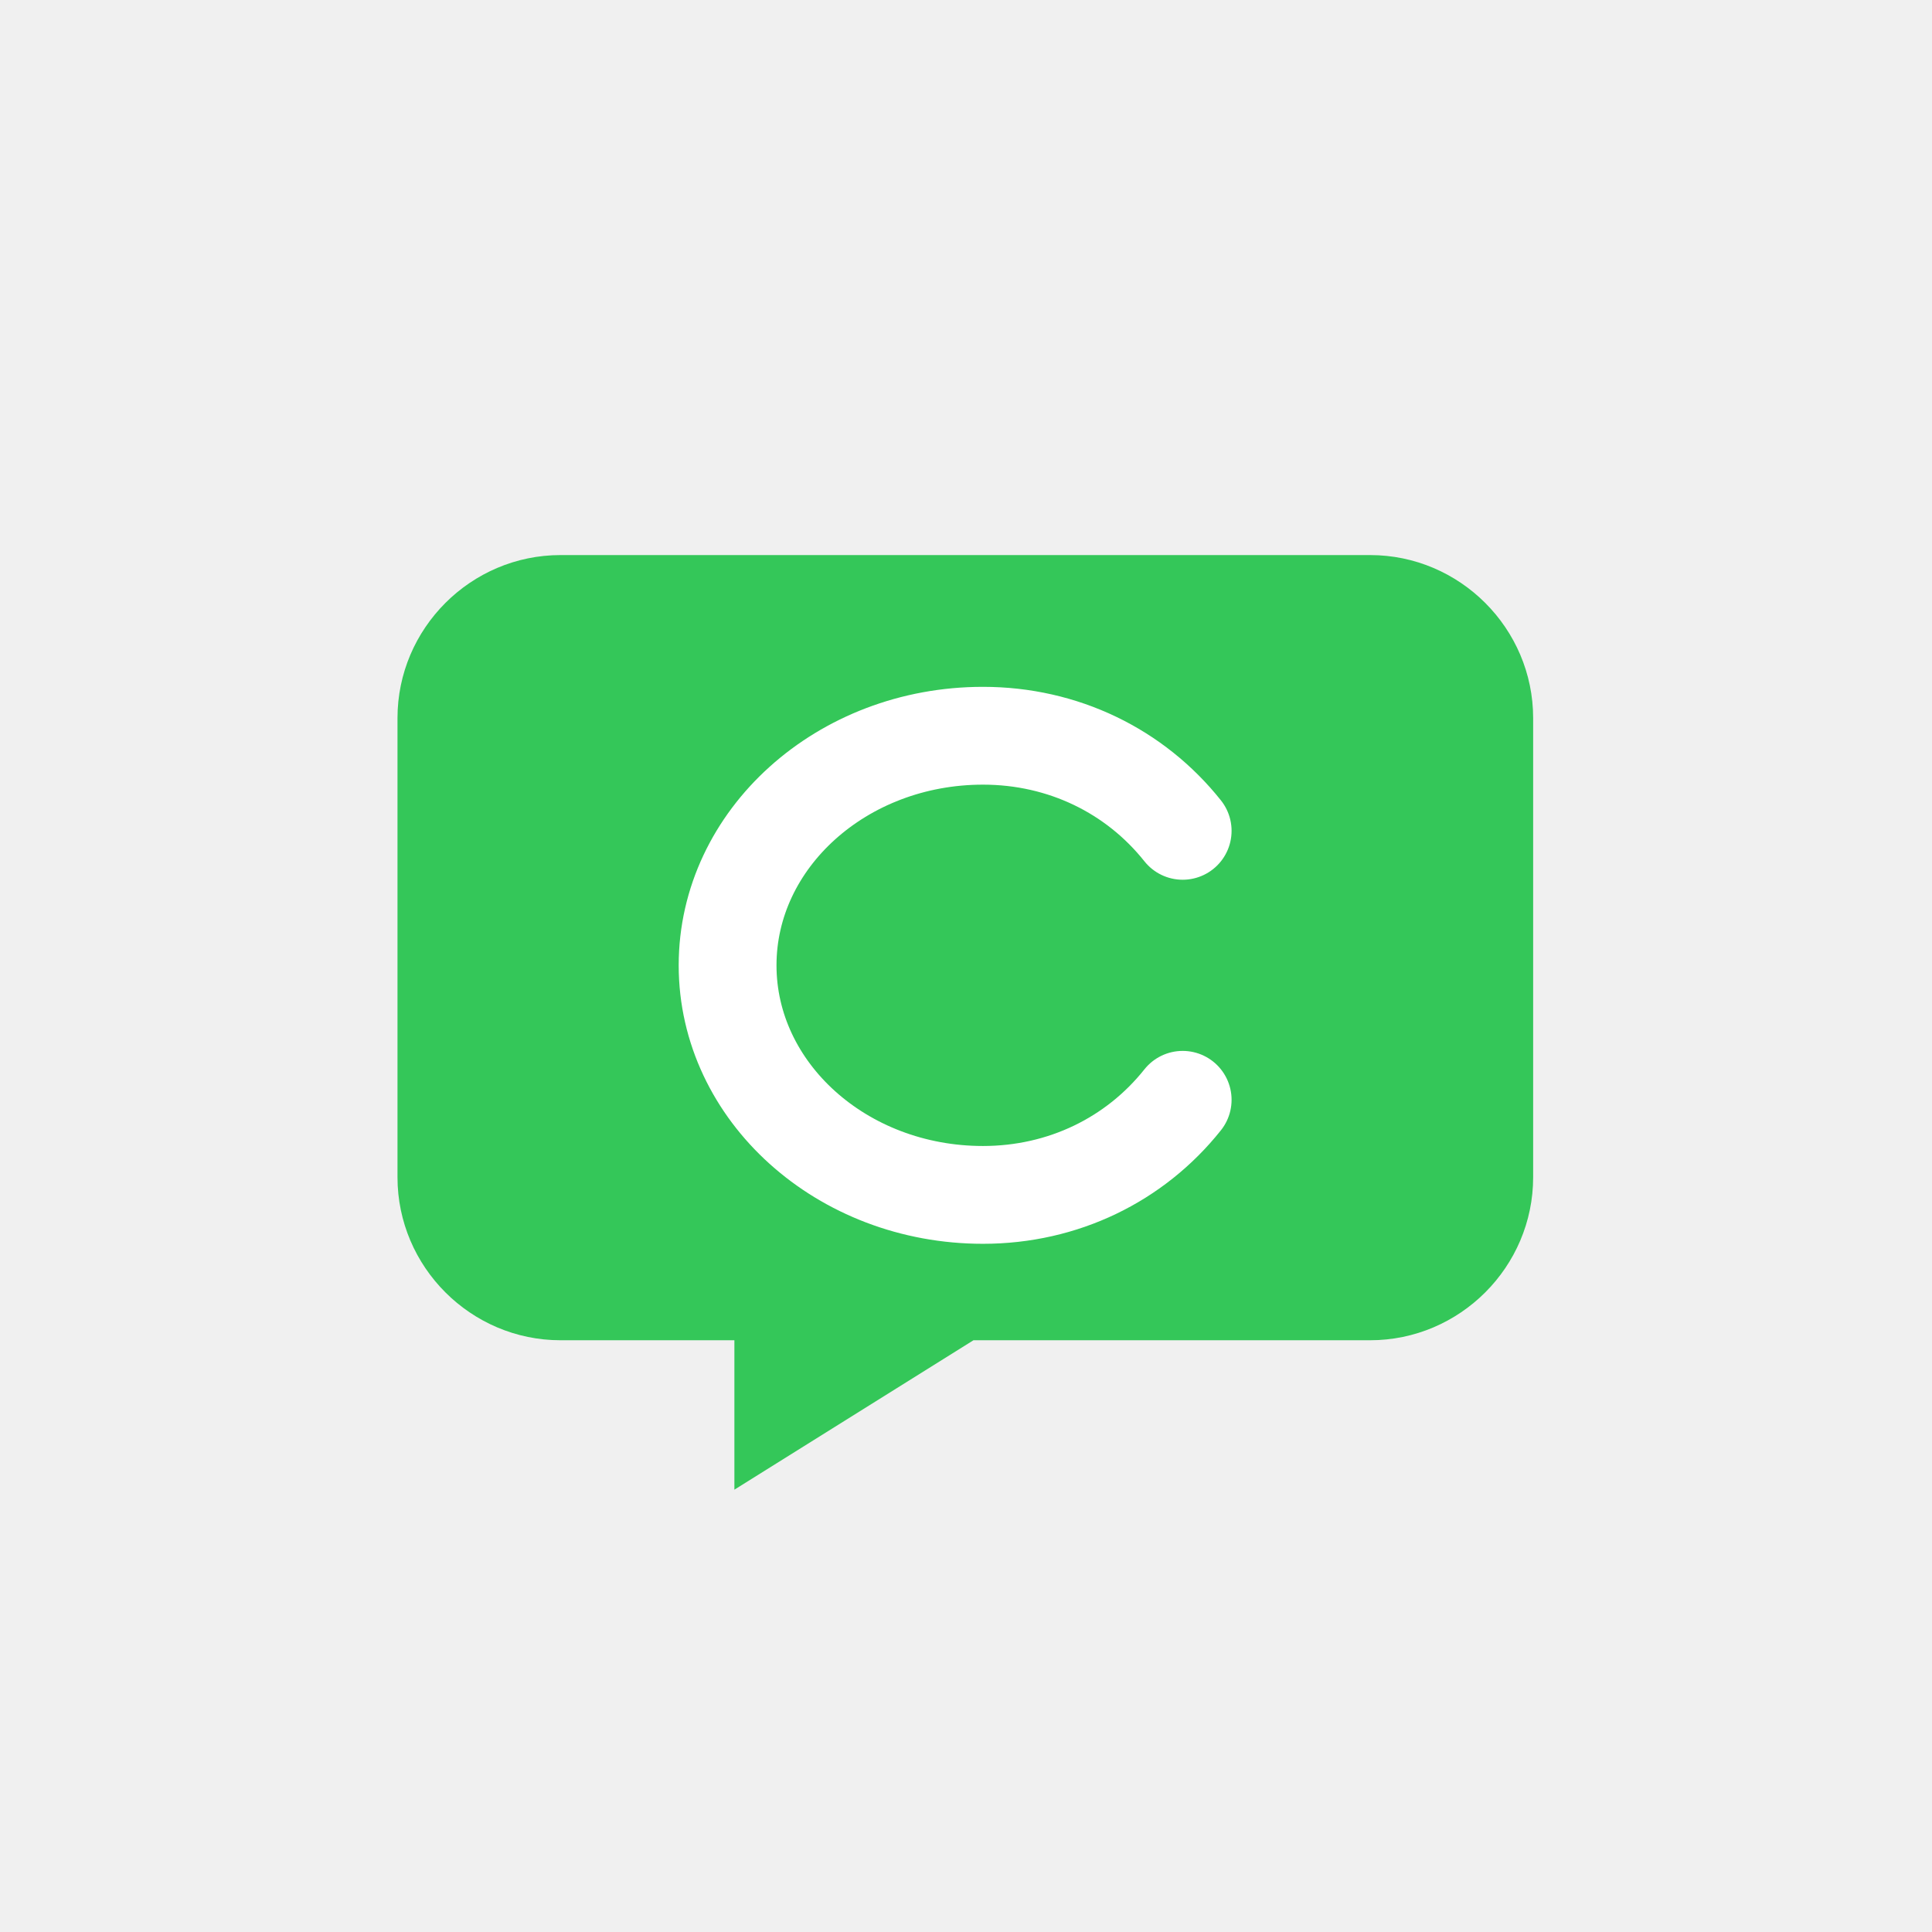
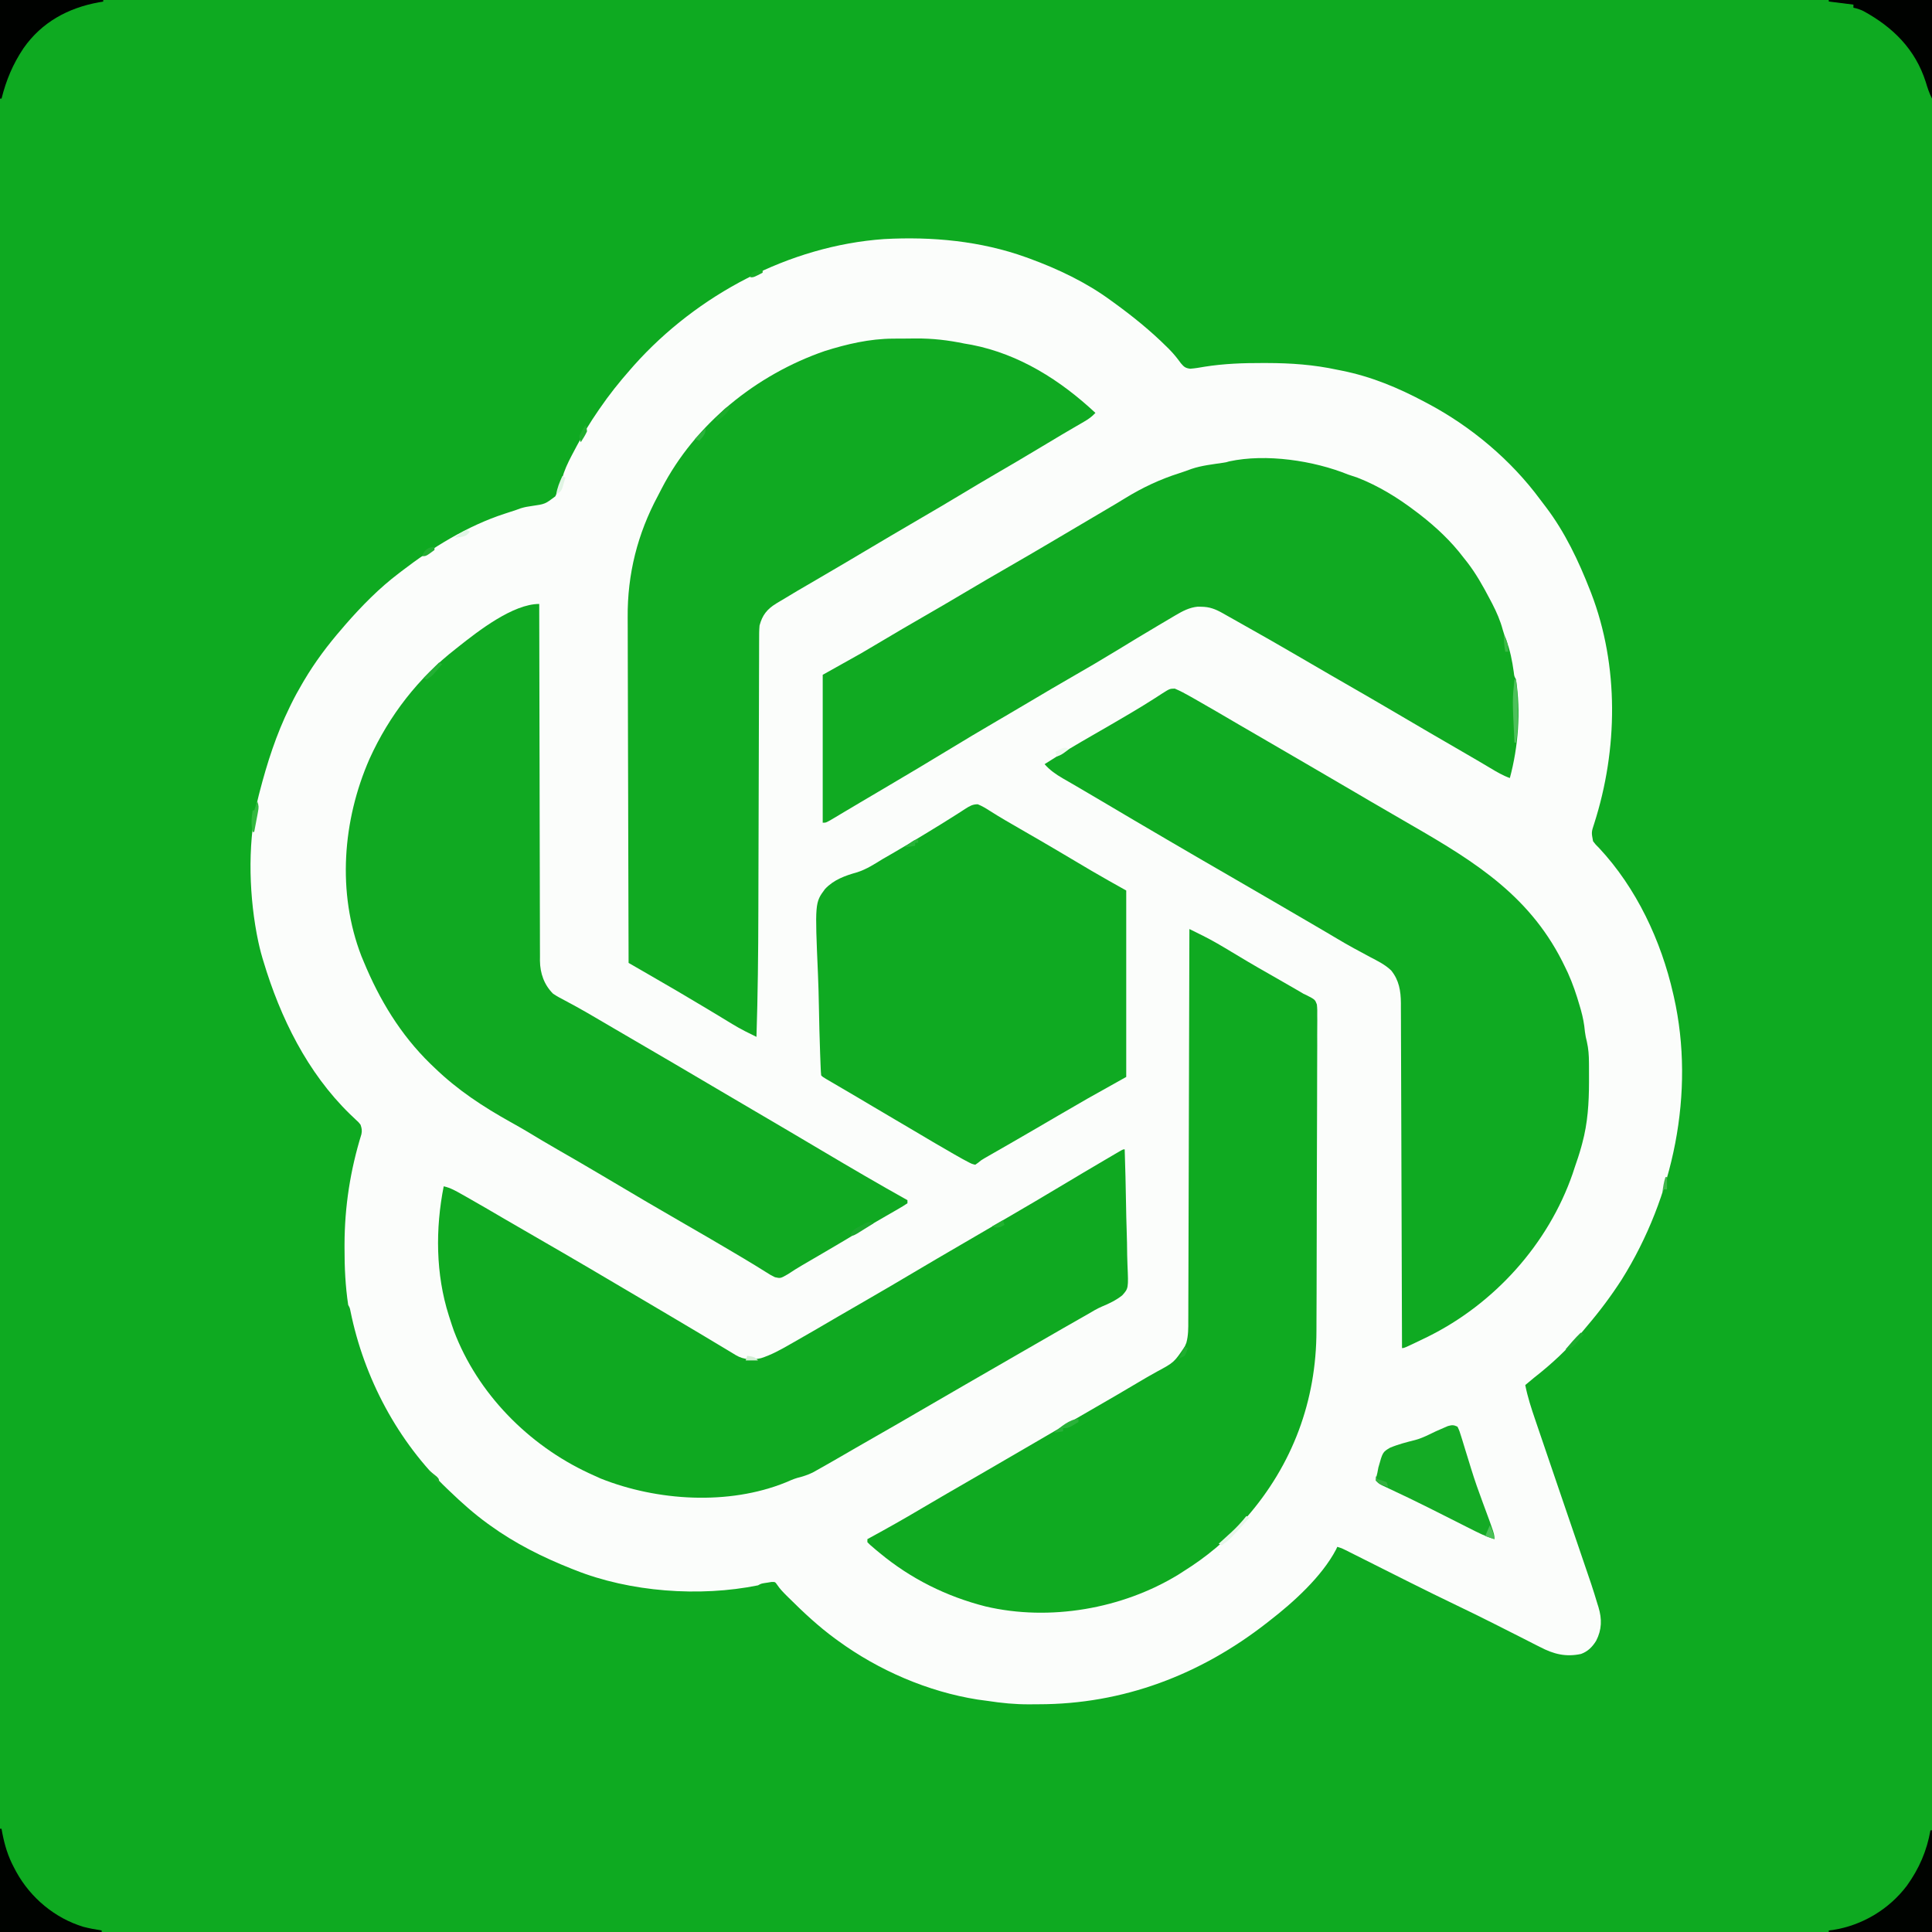
- <svg xmlns="http://www.w3.org/2000/svg" width="1024" height="1024" viewBox="0 0 1024 1024">
-   <g transform="translate(143 143) scale(0.72)">
-     <path d="M214 210h596c66 0 120 54 120 120v338c0 66-54 120-120 120H518L342 898v-110H214c-66 0-120-54-120-120V330c0-66 54-120 120-120Z" fill="#34C759" />
-     <path d="M672 413c-35-44-88-70-147-70-104 0-188 76-188 169s84 169 188 169c59 0 112-26 147-70" fill="none" stroke="#FFFFFF" stroke-width="72" stroke-linecap="round" />
-   </g>
+ <svg xmlns="http://www.w3.org/2000/svg" version="1.1" width="1254" height="1254">
+   <path d="M0 0 C413.82 0 827.64 0 1254 0 C1254 413.82 1254 827.64 1254 1254 C840.18 1254 426.36 1254 0 1254 C0 840.18 0 426.36 0 0 Z " fill="#0EAA21" transform="translate(0,0)" />
+   <path d="M0 0 C0.695 0.251 1.391 0.501 2.107 0.759 C20.675 7.558 39.022 16.261 55 28 C55.598 28.432 56.196 28.865 56.812 29.311 C69.045 38.173 80.721 47.589 91.438 58.25 C91.938 58.746 92.438 59.242 92.954 59.753 C95.779 62.604 98.156 65.565 100.5 68.812 C102.541 71.177 103.402 71.921 106.527 72.332 C109.743 72.103 112.823 71.552 116 71 C128.48 69.033 140.757 68.599 153.375 68.625 C154.825 68.625 154.825 68.625 156.305 68.626 C171.898 68.66 186.72 69.698 202 73 C203.375 73.273 203.375 73.273 204.777 73.551 C224.067 77.383 241.706 84.762 259 94 C259.665 94.352 260.33 94.704 261.015 95.066 C289.085 110.015 314.83 131.675 333.741 157.301 C334.967 158.955 336.219 160.585 337.477 162.215 C349.778 178.448 358.611 197.104 366 216 C366.253 216.644 366.507 217.288 366.768 217.951 C384.958 265.268 384.114 319.527 368.792 367.416 C366.891 373.181 366.891 373.181 368 379 C369.682 381.235 369.682 381.235 371.875 383.375 C396.131 409.328 412.199 443.604 420 478 C420.23 478.994 420.23 478.994 420.464 480.007 C434.472 542.098 420.093 610.064 386.578 663.555 C379.809 674.054 372.415 683.949 364.316 693.455 C363.252 694.704 362.203 695.967 361.16 697.234 C351.923 708.234 341.311 718.183 330 727 C328.766 728.015 327.536 729.035 326.312 730.062 C325.549 730.702 324.786 731.341 324 732 C325.534 739.792 327.945 747.15 330.516 754.656 C330.968 755.989 331.421 757.323 331.873 758.656 C333.078 762.207 334.288 765.755 335.5 769.303 C336.756 772.983 338.007 776.666 339.258 780.348 C341.947 788.26 344.644 796.169 347.344 804.077 C348.333 806.976 349.322 809.874 350.311 812.773 C353.955 823.457 353.955 823.457 357.61 834.137 C367.654 863.447 367.654 863.447 370.875 874.125 C371.192 875.119 371.192 875.119 371.516 876.133 C373.85 883.895 373.731 890.763 370 898 C367.576 901.933 364.621 904.925 360.19 906.531 C350.285 908.653 342.349 906.622 333.594 902.023 C332.549 901.502 331.504 900.98 330.428 900.443 C327.106 898.777 323.803 897.078 320.5 895.375 C318.349 894.287 316.197 893.201 314.043 892.117 C310.762 890.465 307.482 888.811 304.207 887.146 C296.127 883.043 287.991 879.071 279.82 875.152 C269.551 870.225 259.331 865.209 249.148 860.105 C248.496 859.779 247.844 859.452 247.172 859.115 C242.572 856.809 237.973 854.499 233.375 852.188 C228.68 849.828 223.984 847.47 219.286 845.115 C217.438 844.188 215.591 843.258 213.744 842.328 C212.083 841.495 212.083 841.495 210.388 840.645 C209.416 840.157 208.445 839.668 207.443 839.165 C204.952 837.916 204.952 837.916 202 837 C201.729 837.58 201.459 838.16 201.18 838.758 C191.908 856.38 173.507 873.008 158 885 C157.428 885.448 156.857 885.896 156.268 886.358 C113.131 920.08 62.936 939.192 8.021 939.185 C6 939.187 3.981 939.206 1.961 939.225 C-7.215 939.263 -15.951 938.393 -25 937 C-27.166 936.707 -29.333 936.415 -31.5 936.125 C-63.74 931.026 -95.706 917.167 -122 898 C-122.558 897.596 -123.117 897.191 -123.692 896.775 C-134.656 888.768 -144.442 879.614 -154.062 870.062 C-154.611 869.519 -155.159 868.975 -155.725 868.415 C-157.89 866.24 -159.885 864.173 -161.586 861.609 C-162.887 859.758 -162.887 859.758 -165.191 859.793 C-165.974 859.923 -166.756 860.053 -167.562 860.188 C-168.74 860.363 -168.74 860.363 -169.941 860.543 C-172.049 860.924 -172.049 860.924 -174 862 C-211.874 869.662 -257.141 866.361 -293 852 C-294.021 851.6 -294.021 851.6 -295.062 851.191 C-313.762 843.777 -331.679 834.814 -348 823 C-348.834 822.399 -348.834 822.399 -349.685 821.787 C-358.368 815.471 -366.267 808.435 -374 801 C-374.547 800.48 -375.094 799.961 -375.657 799.425 C-407.826 768.758 -429.771 727.337 -438.539 683.945 C-438.937 681.935 -438.937 681.935 -440 680 C-441.845 667.737 -442.403 655.511 -442.375 643.125 C-442.375 641.867 -442.375 641.867 -442.375 640.583 C-442.326 616.207 -438.623 592.497 -431.418 569.199 C-430.938 566.672 -431.163 565.419 -432 563 C-433.306 561.332 -433.306 561.332 -434.992 559.82 C-435.918 558.933 -435.918 558.933 -436.863 558.027 C-437.527 557.4 -438.191 556.772 -438.875 556.125 C-466.479 529.239 -484.039 493.571 -495 457 C-495.209 456.315 -495.417 455.629 -495.632 454.923 C-497.001 450.32 -498.087 445.709 -499 441 C-499.15 440.237 -499.299 439.474 -499.453 438.688 C-504.652 410.404 -505.264 376.877 -498 349 C-497.84 348.378 -497.68 347.756 -497.514 347.115 C-492.584 328.072 -486.687 309.703 -478 292 C-477.663 291.305 -477.326 290.61 -476.979 289.894 C-474.818 285.495 -472.48 281.226 -470 277 C-469.575 276.274 -469.151 275.548 -468.713 274.8 C-461.496 262.61 -453.289 251.678 -444 241 C-443.245 240.114 -442.489 239.229 -441.711 238.316 C-431.212 226.297 -419.759 214.618 -407 205 C-406.463 204.586 -405.925 204.172 -405.372 203.746 C-385.384 188.379 -362.5 174.245 -338.438 166.438 C-337.487 166.125 -337.487 166.125 -336.518 165.807 C-334.679 165.203 -332.84 164.601 -331 164 C-330.04 163.648 -329.079 163.296 -328.09 162.934 C-325.55 162.166 -323.366 161.748 -320.758 161.414 C-312.223 160.19 -312.223 160.19 -305.582 155.18 C-303.075 150.341 -301.642 145.096 -300.024 139.91 C-298.203 134.735 -295.639 129.958 -293.062 125.125 C-292.545 124.149 -292.028 123.174 -291.495 122.169 C-287.371 114.498 -282.952 107.165 -278 100 C-277.611 99.43 -277.223 98.86 -276.822 98.273 C-270.739 89.379 -264.125 81.078 -257 73 C-256.138 72.014 -255.275 71.028 -254.387 70.012 C-213.55 24.335 -153.63 -7.516 -92.204 -11.823 C-61.202 -13.538 -29.386 -10.601 0 0 Z " fill="#FBFDFB" transform="translate(666,167)" />
+   <path d="M0 0 C1.188 -0.009 1.188 -0.009 2.399 -0.017 C4.069 -0.027 5.739 -0.033 7.409 -0.037 C9.904 -0.047 12.398 -0.078 14.893 -0.109 C25.768 -0.181 35.868 0.995 46.504 3.203 C48.088 3.481 49.672 3.754 51.258 4.02 C82.184 10.078 108.782 27 131.504 48.203 C129.301 50.586 127.08 52.186 124.277 53.812 C123.424 54.312 122.57 54.811 121.69 55.326 C120.762 55.863 119.835 56.4 118.879 56.953 C116.873 58.125 114.868 59.299 112.863 60.473 C111.294 61.39 111.294 61.39 109.693 62.327 C104.482 65.393 99.307 68.519 94.129 71.641 C84.972 77.151 75.766 82.567 66.524 87.933 C59.313 92.128 52.15 96.398 45.004 100.703 C35.815 106.238 26.579 111.686 17.306 117.079 C4.817 124.341 -7.609 131.708 -20.031 139.082 C-22.311 140.435 -24.591 141.788 -26.871 143.141 C-28.004 143.813 -29.136 144.485 -30.303 145.178 C-36.892 149.083 -43.498 152.957 -50.123 156.801 C-58.034 161.394 -65.942 165.993 -73.746 170.766 C-74.703 171.338 -74.703 171.338 -75.678 171.921 C-81.667 175.635 -84.684 179.422 -86.496 186.203 C-86.778 189.243 -86.777 192.267 -86.768 195.318 C-86.775 196.681 -86.775 196.681 -86.783 198.071 C-86.798 201.113 -86.798 204.154 -86.799 207.195 C-86.807 209.379 -86.815 211.563 -86.825 213.747 C-86.843 218.455 -86.855 223.162 -86.862 227.87 C-86.874 235.354 -86.899 242.838 -86.926 250.322 C-86.963 260.857 -86.994 271.391 -87.019 281.926 C-87.073 304.43 -87.138 326.934 -87.214 349.438 C-87.239 356.835 -87.258 364.231 -87.274 371.628 C-87.334 398.834 -87.621 426.01 -88.496 453.203 C-90.099 452.407 -91.701 451.61 -93.304 450.812 C-94.196 450.368 -95.088 449.924 -96.008 449.467 C-98.8 448.049 -101.492 446.517 -104.168 444.891 C-105.15 444.297 -106.132 443.703 -107.144 443.092 C-108.168 442.469 -109.191 441.845 -110.246 441.203 C-112.471 439.859 -114.696 438.515 -116.922 437.172 C-118.029 436.503 -119.136 435.834 -120.276 435.145 C-133.158 427.378 -146.153 419.805 -159.188 412.297 C-160.39 411.604 -161.592 410.911 -162.794 410.218 C-165.695 408.546 -168.595 406.874 -171.496 405.203 C-171.611 374.256 -171.699 343.308 -171.751 312.361 C-171.758 308.695 -171.764 305.03 -171.771 301.364 C-171.772 300.634 -171.773 299.905 -171.775 299.153 C-171.796 287.386 -171.836 275.62 -171.882 263.854 C-171.929 251.752 -171.956 239.651 -171.967 227.549 C-171.973 220.764 -171.987 213.979 -172.025 207.193 C-172.059 200.788 -172.069 194.384 -172.062 187.979 C-172.063 185.646 -172.073 183.313 -172.092 180.979 C-172.314 152.851 -165.723 126.692 -152.404 101.902 C-151.596 100.39 -150.817 98.862 -150.043 97.332 C-128.325 55.332 -88.559 23.366 -44.154 8.041 C-29.832 3.526 -15.053 0.087 0 0 Z " fill="#10AA22" transform="translate(579.4961,219.7969)" />
+   <path d="M0 0 C0.002 1.835 0.002 1.835 0.004 3.707 C0.04 32.766 0.096 61.824 0.178 90.882 C0.188 94.46 0.198 98.039 0.208 101.617 C0.209 102.33 0.211 103.042 0.213 103.776 C0.244 115.303 0.261 126.83 0.273 138.357 C0.286 150.19 0.313 162.022 0.355 173.854 C0.377 180.498 0.393 187.142 0.392 193.787 C0.391 200.042 0.409 206.297 0.441 212.552 C0.45 214.846 0.451 217.14 0.446 219.434 C0.439 222.571 0.457 225.707 0.481 228.844 C0.469 230.2 0.469 230.2 0.458 231.583 C0.567 239.691 3.142 247.194 9 253 C11.485 254.676 14.093 256.055 16.75 257.438 C18.379 258.314 20.007 259.193 21.633 260.074 C22.502 260.544 23.371 261.014 24.267 261.498 C29.106 264.157 33.863 266.956 38.625 269.75 C39.64 270.344 40.655 270.939 41.701 271.551 C43.776 272.767 45.851 273.982 47.925 275.199 C51.866 277.508 55.813 279.807 59.76 282.107 C79.078 293.362 98.373 304.658 117.614 316.047 C125.23 320.552 132.864 325.028 140.5 329.5 C154.923 337.948 169.32 346.439 183.691 354.973 C202.015 365.851 220.396 376.607 239 387 C239 387.66 239 388.32 239 389 C237.114 390.28 235.159 391.46 233.184 392.598 C232.581 392.948 231.978 393.297 231.357 393.658 C229.388 394.8 227.413 395.931 225.438 397.062 C223.4 398.241 221.364 399.421 219.329 400.602 C218.041 401.348 216.752 402.093 215.462 402.835 C210.002 405.98 204.608 409.227 199.215 412.484 C195.473 414.73 191.708 416.936 187.941 419.141 C186.979 419.704 186.979 419.704 185.997 420.279 C182.749 422.18 179.5 424.078 176.25 425.975 C175.641 426.331 175.031 426.687 174.403 427.054 C173.211 427.751 172.018 428.447 170.824 429.141 C167.627 431.01 164.515 432.964 161.434 435.016 C156.608 437.804 156.608 437.804 153 437 C150.18 435.594 150.18 435.594 146.875 433.5 C145.536 432.668 144.196 431.837 142.855 431.008 C142.097 430.535 141.338 430.062 140.556 429.575 C135.473 426.443 130.326 423.416 125.188 420.375 C124.609 420.032 124.031 419.689 123.435 419.336 C113.967 413.724 104.451 408.2 94.911 402.714 C86.774 398.032 78.661 393.311 70.562 388.562 C69.654 388.03 69.654 388.03 68.728 387.487 C58.791 381.658 48.883 375.78 38.98 369.895 C30.003 364.57 20.97 359.349 11.921 354.15 C5.303 350.343 -1.255 346.461 -7.777 342.492 C-11.334 340.363 -14.947 338.341 -18.566 336.32 C-36.687 326.192 -53.022 315.487 -68 301 C-68.873 300.167 -69.745 299.335 -70.645 298.477 C-90.068 279.56 -103.718 256.904 -114 232 C-114.473 230.864 -114.946 229.729 -115.434 228.559 C-131.326 187.415 -127.654 140.403 -110.13 100.486 C-97.33 72.32 -78.481 48.013 -54 29 C-53.474 28.581 -52.947 28.163 -52.405 27.731 C-39.595 17.584 -17.062 0 0 0 Z " fill="#10A922" transform="translate(350,392)" />
+   <path d="M0 0 C3.584 1.511 6.931 3.307 10.305 5.238 C11.467 5.894 11.467 5.894 12.653 6.563 C22.369 12.069 31.997 17.732 41.632 23.378 C45.744 25.783 49.867 28.168 53.992 30.551 C64.156 36.427 74.295 42.346 84.434 48.266 C87.4 49.997 90.368 51.727 93.336 53.457 C101.741 58.356 110.146 63.257 118.535 68.184 C120.979 69.619 123.423 71.053 125.867 72.488 C126.478 72.847 127.089 73.205 127.718 73.575 C136.328 78.628 144.962 83.637 153.617 88.613 C195.925 112.98 231.923 135.512 253.492 181.051 C254.03 182.172 254.567 183.294 255.121 184.449 C258.299 191.436 260.666 198.5 262.805 205.863 C263.187 207.171 263.187 207.171 263.577 208.505 C264.902 213.252 265.793 217.805 266.215 222.714 C266.483 224.978 266.945 227.079 267.5 229.288 C268.525 233.8 268.813 238.072 268.828 242.688 C268.836 243.481 268.845 244.275 268.853 245.093 C268.873 247.642 268.873 250.19 268.867 252.738 C268.867 253.609 268.867 254.48 268.867 255.377 C268.834 268.945 268.069 281.894 264.492 295.051 C264.3 295.771 264.107 296.492 263.909 297.234 C262.622 301.913 261.102 306.474 259.492 311.051 C259.098 312.259 258.703 313.466 258.297 314.711 C242.456 360.574 207.372 399.435 163.918 420.828 C148.98 428.051 148.98 428.051 147.492 428.051 C147.487 426.276 147.487 426.276 147.482 424.466 C147.403 396.369 147.314 368.272 147.212 340.175 C147.2 336.716 147.187 333.256 147.175 329.796 C147.172 329.108 147.17 328.419 147.167 327.709 C147.128 316.563 147.095 305.417 147.065 294.271 C147.034 282.831 146.995 271.39 146.949 259.95 C146.924 253.526 146.902 247.101 146.889 240.677 C146.876 234.629 146.854 228.582 146.825 222.534 C146.816 220.316 146.81 218.097 146.808 215.878 C146.805 212.846 146.789 209.814 146.771 206.782 C146.774 205.469 146.774 205.469 146.777 204.129 C146.704 196.209 145.58 189.286 140.491 182.979 C136.483 179.112 131.58 176.735 126.68 174.176 C124.413 172.951 122.148 171.724 119.883 170.496 C118.783 169.906 117.682 169.316 116.549 168.708 C112.62 166.578 108.766 164.34 104.93 162.051 C103.586 161.254 102.242 160.457 100.898 159.66 C100.202 159.247 99.506 158.834 98.789 158.408 C94.181 155.685 89.554 152.995 84.93 150.301 C82.863 149.096 80.797 147.892 78.73 146.688 C77.696 146.085 76.662 145.482 75.596 144.861 C72.575 143.099 69.555 141.335 66.535 139.57 C56.204 133.534 45.86 127.524 35.492 121.551 C23.132 114.429 10.804 107.254 -1.508 100.051 C-2.641 99.388 -3.774 98.726 -4.941 98.043 C-19.249 89.676 -33.541 81.285 -47.787 72.814 C-53.146 69.628 -58.514 66.46 -63.91 63.336 C-64.919 62.749 -65.928 62.162 -66.967 61.558 C-68.848 60.465 -70.732 59.378 -72.621 58.298 C-77.218 55.619 -80.966 53.037 -84.508 49.051 C-74.019 42.317 -63.318 36.005 -52.508 29.802 C-45.318 25.674 -38.147 21.516 -31.008 17.301 C-30.118 16.778 -29.229 16.254 -28.312 15.715 C-23.936 13.129 -19.602 10.495 -15.316 7.762 C-14.083 6.982 -14.083 6.982 -12.824 6.187 C-11.283 5.208 -9.75 4.217 -8.227 3.212 C-3.263 0.066 -3.263 0.066 0 0 Z " fill="#0FAA22" transform="translate(762.5078,446.9492)" />
+   <path d="M0 0 C2.193 1.083 4.385 2.169 6.576 3.256 C7.493 3.708 7.493 3.708 8.427 4.169 C14.985 7.43 21.23 11.155 27.5 14.938 C29.288 16.008 31.078 17.077 32.868 18.146 C34.578 19.167 36.287 20.189 37.996 21.212 C42.498 23.892 47.044 26.487 51.602 29.07 C56.038 31.589 60.458 34.136 64.875 36.688 C65.661 37.14 66.446 37.592 67.256 38.058 C68.014 38.496 68.773 38.935 69.555 39.387 C70.22 39.77 70.885 40.154 71.57 40.55 C72.372 41.028 73.174 41.507 74 42 C74.644 42.299 75.289 42.598 75.953 42.906 C81.542 45.781 81.542 45.781 82.741 48.974 C83.021 51.465 83.043 53.851 82.982 56.357 C82.991 57.303 83 58.25 83.009 59.225 C83.03 62.4 82.993 65.572 82.956 68.747 C82.958 71.022 82.965 73.297 82.974 75.572 C82.989 81.76 82.954 87.946 82.91 94.133 C82.871 100.618 82.875 107.103 82.874 113.589 C82.866 124.496 82.827 135.402 82.768 146.309 C82.708 157.495 82.672 168.68 82.666 179.866 C82.665 180.553 82.665 181.24 82.665 181.947 C82.664 182.633 82.664 183.319 82.663 184.025 C82.663 185.407 82.662 186.788 82.661 188.169 C82.66 188.851 82.66 189.532 82.66 190.234 C82.652 201.579 82.618 212.924 82.585 224.269 C82.574 228.116 82.568 231.962 82.562 235.808 C82.551 241.887 82.524 247.966 82.486 254.044 C82.474 256.262 82.467 258.479 82.465 260.697 C82.42 306.172 66.993 347.637 37 382 C36.561 382.506 36.122 383.012 35.67 383.533 C24.016 396.873 11.01 407.634 -4 417 C-5.049 417.675 -6.099 418.351 -7.18 419.047 C-43.596 441.306 -90.766 449.463 -132.324 439.68 C-157.692 433.233 -180.842 421.707 -201 405 C-201.766 404.368 -202.531 403.737 -203.32 403.086 C-207.511 399.538 -207.511 399.538 -209 398 C-209 397.34 -209 396.68 -209 396 C-208.483 395.719 -207.966 395.438 -207.434 395.149 C-196.296 389.086 -185.272 382.875 -174.369 376.401 C-169.778 373.685 -165.17 371 -160.562 368.312 C-159.551 367.722 -158.539 367.132 -157.497 366.524 C-148.919 361.525 -140.32 356.565 -131.718 351.609 C-120.453 345.116 -109.225 338.561 -98 332 C-85.644 324.778 -73.278 317.577 -60.875 310.438 C-51.792 305.207 -42.73 299.944 -33.73 294.571 C-29.543 292.073 -25.346 289.621 -21.066 287.285 C-9.946 281.294 -9.946 281.294 -3 271 C-2.657 270.187 -2.314 269.374 -1.961 268.536 C-0.653 263.722 -0.712 259.186 -0.722 254.218 C-0.713 252.587 -0.713 252.587 -0.704 250.923 C-0.687 247.28 -0.684 243.636 -0.681 239.993 C-0.672 237.381 -0.662 234.769 -0.651 232.158 C-0.628 226.535 -0.613 220.912 -0.603 215.289 C-0.589 207.159 -0.563 199.029 -0.535 190.899 C-0.49 177.709 -0.453 164.518 -0.422 151.327 C-0.392 138.515 -0.357 125.703 -0.317 112.891 C-0.315 112.101 -0.312 111.311 -0.31 110.497 C-0.298 106.534 -0.285 102.57 -0.273 98.607 C-0.169 65.738 -0.08 32.869 0 0 Z " fill="#0FAA21" transform="translate(772,603)" />
+   <path d="M0 0 C1.998 0.672 3.998 1.34 6 2 C19.81 7.375 32.262 15.059 44 24 C44.883 24.669 45.766 25.338 46.676 26.027 C57.342 34.346 66.816 43.21 75 54 C75.766 54.966 76.531 55.931 77.32 56.926 C83.073 64.388 87.564 72.416 91.938 80.75 C92.493 81.803 93.049 82.857 93.622 83.942 C96.458 89.471 98.797 94.824 100.404 100.834 C101.003 103.012 101.745 105.083 102.562 107.188 C105.196 114.099 106.517 120.895 107.535 128.207 C107.85 130.946 107.85 130.946 109 133 C112.201 153.888 110.474 176.652 105 197 C100.449 195.374 96.498 193.039 92.375 190.562 C90.843 189.652 89.31 188.742 87.777 187.832 C86.987 187.362 86.197 186.893 85.382 186.409 C81.583 184.162 77.761 181.956 73.938 179.75 C59.654 171.496 45.399 163.19 31.188 154.812 C20.119 148.291 8.99 141.875 -2.141 135.461 C-4.323 134.203 -6.505 132.945 -8.688 131.688 C-9.789 131.053 -10.891 130.418 -12.026 129.763 C-19.429 125.494 -26.812 121.192 -34.188 116.875 C-44.831 110.652 -55.54 104.55 -66.294 98.52 C-68.967 97.019 -71.634 95.51 -74.301 94 C-75.929 93.083 -77.558 92.166 -79.188 91.25 C-79.924 90.831 -80.661 90.413 -81.419 89.981 C-86.215 87.298 -89.907 85.86 -95.375 85.812 C-96.105 85.798 -96.834 85.784 -97.586 85.77 C-102.949 86.282 -107.368 88.614 -111.945 91.316 C-112.504 91.645 -113.063 91.973 -113.639 92.311 C-115.471 93.389 -117.298 94.476 -119.125 95.562 C-120.419 96.327 -121.714 97.091 -123.009 97.855 C-132.367 103.387 -141.658 109.026 -150.935 114.692 C-160.304 120.411 -169.765 125.954 -179.289 131.411 C-188.137 136.486 -196.919 141.667 -205.686 146.881 C-211.501 150.338 -217.322 153.781 -223.164 157.191 C-223.762 157.54 -224.36 157.889 -224.976 158.249 C-225.575 158.599 -226.175 158.949 -226.792 159.309 C-238.216 165.978 -249.575 172.739 -260.868 179.626 C-272.796 186.899 -284.802 194.033 -296.834 201.132 C-300.84 203.496 -304.844 205.864 -308.847 208.233 C-311.54 209.825 -314.235 211.415 -316.93 213.004 C-320.316 215.002 -323.695 217.01 -327.07 219.027 C-327.862 219.499 -328.654 219.97 -329.47 220.456 C-330.949 221.336 -332.426 222.219 -333.901 223.107 C-338.774 226 -338.774 226 -341 226 C-341 194.32 -341 162.64 -341 130 C-332.75 125.38 -324.5 120.76 -316 116 C-311.504 113.375 -307.023 110.744 -302.562 108.062 C-293.749 102.802 -284.901 97.61 -276 92.5 C-267.125 87.403 -258.296 82.233 -249.5 77 C-239.404 70.994 -229.258 65.084 -219.075 59.227 C-210.35 54.208 -201.664 49.125 -193 44 C-191.283 42.986 -189.565 41.971 -187.848 40.957 C-184.132 38.763 -180.417 36.567 -176.703 34.371 C-172.881 32.111 -169.058 29.854 -165.234 27.598 C-163.822 26.764 -163.822 26.764 -162.381 25.914 C-160.514 24.812 -158.647 23.71 -156.779 22.61 C-152.749 20.232 -148.728 17.845 -144.742 15.395 C-133.458 8.462 -122.031 3.082 -109.41 -0.91 C-106.795 -1.746 -104.253 -2.656 -101.688 -3.625 C-95.034 -5.877 -87.887 -6.62 -80.964 -7.659 C-79.009 -7.961 -79.009 -7.961 -77.186 -8.528 C-53.196 -13.71 -22.303 -9.037 0 0 Z " fill="#10AA22" transform="translate(875,308)" />
+   <path d="M0 0 C0.395 11.952 0.696 23.902 0.881 35.859 C0.969 41.412 1.089 46.961 1.282 52.512 C1.468 57.874 1.569 63.233 1.613 68.598 C1.644 70.639 1.705 72.68 1.797 74.719 C2.471 90.265 2.471 90.265 -1.639 94.814 C-5.691 98.005 -10.131 100.13 -14.879 102.087 C-18.046 103.45 -20.913 105.181 -23.871 106.949 C-26.059 108.196 -28.248 109.442 -30.438 110.688 C-32.872 112.075 -35.305 113.463 -37.738 114.852 C-38.346 115.198 -38.954 115.545 -39.58 115.902 C-49.001 121.28 -58.39 126.714 -67.782 132.141 C-73.187 135.263 -78.594 138.381 -84 141.5 C-85.071 142.118 -86.142 142.736 -87.246 143.373 C-92.686 146.512 -98.128 149.65 -103.57 152.785 C-114.168 158.891 -124.754 165.015 -135.312 171.188 C-143.484 175.964 -151.68 180.695 -159.905 185.378 C-164.847 188.194 -169.779 191.024 -174.703 193.871 C-175.278 194.203 -175.853 194.536 -176.445 194.878 C-179.25 196.5 -182.054 198.124 -184.857 199.75 C-189.867 202.648 -194.888 205.525 -199.945 208.34 C-200.794 208.813 -201.642 209.286 -202.516 209.773 C-205.753 211.372 -209.024 212.377 -212.516 213.262 C-215.143 214.043 -217.569 215.124 -220.076 216.222 C-257.121 231.205 -303.505 228.252 -340.062 213.688 C-342.051 212.813 -344.03 211.915 -346 211 C-346.902 210.585 -346.902 210.585 -347.822 210.161 C-386.921 191.987 -420.022 158.497 -435.375 117.875 C-436.305 115.266 -437.165 112.64 -438 110 C-438.229 109.292 -438.458 108.583 -438.694 107.854 C-447.242 80.989 -447.442 51.534 -442 24 C-437.654 24.946 -434.089 27.014 -430.25 29.188 C-429.466 29.627 -428.681 30.067 -427.873 30.521 C-419.308 35.348 -410.828 40.324 -402.344 45.293 C-395.912 49.058 -389.458 52.782 -383 56.5 C-359.331 70.136 -335.781 83.97 -312.286 97.904 C-306.04 101.607 -299.791 105.305 -293.536 108.993 C-281.491 116.097 -269.496 123.282 -257.513 130.489 C-256.684 130.987 -255.855 131.486 -255 132 C-253.658 132.818 -253.658 132.818 -252.289 133.652 C-247.302 136.589 -241.617 136.837 -236.017 135.541 C-229.35 133.401 -223.493 130.167 -217.438 126.688 C-216.347 126.069 -215.256 125.45 -214.133 124.812 C-204.741 119.468 -195.407 114.025 -186.086 108.559 C-179.807 104.879 -173.498 101.252 -167.188 97.625 C-157.068 91.802 -147.009 85.88 -136.972 79.915 C-126.658 73.787 -116.3 67.737 -105.93 61.705 C-96.948 56.479 -87.973 51.241 -79 46 C-78.423 45.663 -77.845 45.325 -77.25 44.978 C-58.574 34.075 -58.574 34.075 -40 23 C-32.135 18.259 -24.235 13.58 -16.317 8.928 C-14.985 8.145 -13.654 7.362 -12.323 6.578 C-10.463 5.482 -8.601 4.389 -6.738 3.297 C-5.115 2.343 -5.115 2.343 -3.458 1.37 C-1 0 -1 0 0 0 Z " fill="#0FA921" transform="translate(730,746)" />
+   <path d="M0 0 C2.74 1.129 5.053 2.474 7.539 4.094 C14.173 8.319 20.967 12.244 27.789 16.156 C36.193 20.984 44.576 25.842 52.914 30.781 C53.814 31.314 54.714 31.847 55.641 32.396 C58.211 33.92 60.782 35.444 63.352 36.969 C66.308 38.722 69.267 40.471 72.227 42.219 C72.819 42.57 73.411 42.922 74.022 43.284 C81.398 47.636 88.883 51.767 96.352 55.969 C96.352 95.899 96.352 135.829 96.352 176.969 C88.102 181.589 79.852 186.209 71.352 190.969 C65.007 194.618 58.671 198.277 52.352 201.969 C49.502 203.632 46.652 205.296 43.802 206.96 C41.798 208.13 39.794 209.301 37.79 210.472 C32.266 213.698 26.732 216.906 21.184 220.09 C20.59 220.431 19.996 220.772 19.385 221.123 C16.501 222.78 13.616 224.434 10.728 226.083 C9.691 226.678 8.654 227.273 7.586 227.887 C6.67 228.41 5.755 228.934 4.812 229.473 C2.331 230.912 2.331 230.912 0.169 232.697 C-0.431 233.117 -1.03 233.536 -1.648 233.969 C-3.965 233.395 -3.965 233.395 -6.648 231.969 C-7.709 231.405 -8.77 230.842 -9.863 230.262 C-11.106 229.564 -12.347 228.862 -13.586 228.156 C-14.271 227.769 -14.955 227.381 -15.66 226.982 C-24.527 221.937 -33.289 216.711 -42.061 211.503 C-45.646 209.377 -49.241 207.266 -52.836 205.156 C-57.991 202.129 -63.139 199.088 -68.281 196.039 C-68.87 195.69 -69.459 195.341 -70.066 194.981 C-72.997 193.243 -75.928 191.504 -78.858 189.764 C-85.348 185.914 -91.854 182.096 -98.389 178.323 C-100.648 176.969 -100.648 176.969 -101.648 175.969 C-101.803 174.489 -101.89 173.001 -101.95 171.514 C-101.991 170.552 -102.031 169.589 -102.073 168.597 C-102.112 167.532 -102.15 166.466 -102.19 165.369 C-102.234 164.253 -102.277 163.138 -102.322 161.988 C-102.706 151.645 -102.944 141.299 -103.129 130.951 C-103.257 123.999 -103.436 117.055 -103.74 110.109 C-105.729 63.824 -105.729 63.824 -99.116 54.956 C-93.423 48.918 -86.053 46.306 -78.194 44.11 C-72.191 42.177 -67.054 38.82 -61.711 35.531 C-59.57 34.292 -57.426 33.059 -55.277 31.832 C-48.179 27.718 -41.158 23.482 -34.148 19.219 C-33.559 18.861 -32.97 18.503 -32.362 18.135 C-26.561 14.613 -20.778 11.068 -15.059 7.414 C-14.228 6.889 -13.398 6.364 -12.543 5.823 C-11.041 4.871 -9.547 3.906 -8.062 2.927 C-5.297 1.179 -3.323 -0.039 0 0 Z " fill="#0FAA22" transform="translate(634.6484,522.0312)" />
+   <path d="M0 0 C1.324 2.816 1.324 2.816 2.473 6.562 C2.786 7.56 2.786 7.56 3.107 8.579 C3.774 10.715 4.419 12.857 5.062 15 C5.499 16.413 5.937 17.826 6.377 19.238 C7.222 21.958 8.06 24.68 8.893 27.404 C11.17 34.801 13.728 42.064 16.438 49.312 C24 69.706 24 69.706 24 73 C18.38 71.356 13.36 68.799 8.16 66.16 C7.202 65.679 6.244 65.197 5.257 64.701 C2.19 63.158 -0.874 61.611 -3.938 60.062 C-7.924 58.05 -11.913 56.041 -15.902 54.035 C-17.381 53.29 -17.381 53.29 -18.89 52.53 C-27.157 48.384 -35.492 44.388 -43.87 40.473 C-44.777 40.046 -45.685 39.618 -46.619 39.177 C-47.419 38.804 -48.219 38.43 -49.043 38.045 C-51 37 -51 37 -53 35 C-52.734 32.836 -52.734 32.836 -52 30 C-51.778 28.837 -51.557 27.675 -51.328 26.477 C-48.541 16.521 -48.541 16.521 -43.836 13.705 C-38.539 11.467 -33.008 10.065 -27.441 8.665 C-24.407 7.839 -21.644 6.675 -18.812 5.312 C-18.003 4.924 -17.193 4.536 -16.359 4.137 C-15.581 3.762 -14.802 3.386 -14 3 C-12.196 2.188 -10.384 1.396 -8.562 0.625 C-7.78 0.287 -6.998 -0.05 -6.191 -0.398 C-3.523 -1.131 -2.513 -1.181 0 0 Z " fill="#14AB25" transform="translate(946,926)" />
+   <path d="M0 0 C0.33 0 0.66 0 1 0 C1 21.78 1 43.56 1 66 C-21.11 66 -43.22 66 -66 66 C-66 65.67 -66 65.34 -66 65 C-65.138 64.899 -64.275 64.799 -63.387 64.695 C-44.338 61.758 -26.835 51.271 -15.25 35.875 C-7.35 24.856 -2.376 13.417 0 0 Z " fill="#000300" transform="translate(1253,1188)" />
+   <path d="M0 0 C0.33 0 0.66 0 1 0 C1.159 0.883 1.317 1.766 1.48 2.676 C3.05 10.746 5.15 17.739 9 25 C9.527 26 10.054 27.001 10.598 28.031 C19.913 44.836 35.512 57.974 54.079 63.634 C58.015 64.65 61.982 65.397 66 66 C66 66.33 66 66.66 66 67 C44.22 67 22.44 67 0 67 C0 44.89 0 22.78 0 0 Z " fill="#000300" transform="translate(0,1187)" />
+   <path d="M0 0 C22.11 0 44.22 0 67 0 C67 21.12 67 42.24 67 64 C65.178 60.356 64.093 57.075 62.938 53.188 C56.156 31.998 41.7 17.661 22.445 7.164 C20.274 6.13 18.348 5.47 16 5 C16 4.34 16 3.68 16 3 C10.72 2.34 5.44 1.68 0 1 C0 0.67 0 0.34 0 0 Z " fill="#000200" transform="translate(1187,0)" />
+   <path d="M0 0 C22.11 0 44.22 0 67 0 C67 0.33 67 0.66 67 1 C65.55 1.255 65.55 1.255 64.07 1.516 C44.21 5.146 27.08 14.378 15.25 31.312 C8.303 41.677 4.022 51.984 1 64 C0.67 64 0.34 64 0 64 C0 42.88 0 21.76 0 0 Z " fill="#000200" transform="translate(0,0)" />
+   <path d="M0 0 C0.33 0 0.66 0 1 0 C1.871 7.229 2.154 14.347 2.125 21.625 C2.129 22.61 2.133 23.595 2.137 24.609 C2.129 30.167 1.823 35.503 1 41 C0.67 41 0.34 41 0 41 C-1.4 13.055 -1.4 13.055 0 0 Z " fill="#4EC05B" transform="translate(983,441)" />
+   <path d="M0 0 C0.66 0.33 1.32 0.66 2 1 C-10.75 15.306 -10.75 15.306 -16 19 C-16.66 18.67 -17.32 18.34 -18 18 C-17.12 17.203 -16.239 16.407 -15.332 15.586 C-14.159 14.516 -12.986 13.446 -11.812 12.375 C-10.945 11.592 -10.945 11.592 -10.061 10.793 C-6.367 7.413 -3.122 3.916 0 0 Z " fill="#E8F7EA" transform="translate(809,984)" />
+   <path d="M0 0 C0 0.66 0 1.32 0 2 C-6.625 6 -6.625 6 -10 6 C-10 6.66 -10 7.32 -10 8 C-11.98 8.33 -13.96 8.66 -16 9 C-11.978 5.497 -5.606 0 0 0 Z " fill="#2AB23A" transform="translate(700,921)" />
+   <path d="M0 0 C1.016 3.047 1.01 3.988 0.441 7.012 C0.303 7.769 0.164 8.526 0.021 9.307 C-0.13 10.092 -0.281 10.878 -0.438 11.688 C-0.585 12.485 -0.733 13.282 -0.885 14.104 C-1.25 16.07 -1.624 18.035 -2 20 C-2.33 20 -2.66 20 -3 20 C-4.13 14.977 -3.779 11.021 -3 6 C-2.67 6 -2.34 6 -2 6 C-1.34 4.02 -0.68 2.04 0 0 Z " fill="#32B83F" transform="translate(167,520)" />
+   <path d="M0 0 C-2.122 1.339 -4.247 2.671 -6.375 4 C-6.978 4.382 -7.582 4.763 -8.203 5.156 C-12.773 8 -12.773 8 -15 8 C-13.694 4.083 -12.199 3.682 -8.625 1.75 C-7.648 1.209 -6.671 0.667 -5.664 0.109 C-3 -1 -3 -1 0 0 Z " fill="#1CA82E" transform="translate(567,794)" />
+   <path d="M0 0 C0.66 0.33 1.32 0.66 2 1 C-4.15 8.483 -4.15 8.483 -8 11 C-8.66 10.67 -9.32 10.34 -10 10 C-6.7 6.7 -3.4 3.4 0 0 Z " fill="#23B034" transform="translate(285,430)" />
+   <path d="M0 0 C0.66 0.33 1.32 0.66 2 1 C-5.114 9.815 -5.114 9.815 -10 11 C-6.792 7.194 -3.593 3.454 0 0 Z " fill="#1BAC2D" transform="translate(1026,865)" />
+   <path d="M0 0 C0.66 0.33 1.32 0.66 2 1 C1.576 2.462 1.135 3.92 0.688 5.375 C0.444 6.187 0.2 6.999 -0.051 7.836 C-1 10 -1 10 -4 12 C-3.335 7.611 -1.812 4.019 0 0 Z " fill="#E0F5E4" transform="translate(365,309)" />
+   <path d="M0 0 C-1.583 4.274 -4.506 6.265 -8 9 C-8.66 8.67 -9.32 8.34 -10 8 C-8.715 6.661 -7.421 5.329 -6.125 4 C-5.046 2.886 -5.046 2.886 -3.945 1.75 C-2 0 -2 0 0 0 Z " fill="#1CAD2C" transform="translate(474,264)" />
+   <path d="M0 0 C1.648 2.967 2.443 5.656 3 9 C1.02 8.34 -0.96 7.68 -3 7 C-2.01 4.69 -1.02 2.38 0 0 Z " fill="#4AC158" transform="translate(967,990)" />
+   <path d="M0 0 C-2.688 2.252 -4.646 3.882 -8 5 C-8.33 4.01 -8.66 3.02 -9 2 C-3.375 -1.125 -3.375 -1.125 0 0 Z " fill="#EEF9EF" transform="translate(694,486)" />
+   <path d="M0 0 C0.33 0.66 0.66 1.32 1 2 C2.485 2.464 2.485 2.464 4 2.938 C4.99 3.288 5.98 3.639 7 4 C7.33 4.99 7.66 5.98 8 7 C2.25 5.25 2.25 5.25 0 3 C0 2.01 0 1.02 0 0 Z " fill="#33B13F" transform="translate(893,958)" />
+   <path d="M0 0 C2.566 3.849 2.551 6.435 3 11 C2.34 11 1.68 11 1 11 C0.425 7.265 0 3.787 0 0 Z " fill="#3AB846" transform="translate(976,412)" />
+   <path d="M0 0 C1.175 0.927 2.34 1.867 3.5 2.812 C4.15 3.335 4.799 3.857 5.469 4.395 C7 6 7 6 7 9 C3.992 6.151 1.722 3.765 0 0 Z " fill="#19AC28" transform="translate(278,954)" />
+   <path d="M0 0 C0.66 0.33 1.32 0.66 2 1 C1.25 3.375 1.25 3.375 0 6 C-1.98 6.99 -1.98 6.99 -4 8 C-2.68 5.36 -1.36 2.72 0 0 Z " fill="#1FAF30" transform="translate(769,874)" />
+   <path d="M0 0 C0.75 1.562 0.75 1.562 1 4 C-0.131 6.503 -1.521 8.67 -3 11 C-3.75 9.438 -3.75 9.438 -4 7 C-2.869 4.497 -1.479 2.33 0 0 Z " fill="#20AE2F" transform="translate(380,276)" />
+   <path d="M0 0 C4.75 0.75 4.75 0.75 7 3 C4.36 3 1.72 3 -1 3 C-0.67 2.01 -0.34 1.02 0 0 Z M5 0 C8 1 8 1 8 1 Z " fill="#D3EED5" transform="translate(485,880)" />
+   <path d="M0 0 C0.33 0.99 0.66 1.98 1 3 C-1.354 4.429 -2.48 5.087 -5.25 4.625 C-5.827 4.419 -6.405 4.213 -7 4 C-4.69 2.68 -2.38 1.36 0 0 Z " fill="#22B231" transform="translate(651,792)" />
+   <path d="M0 0 C0 0.66 0 1.32 0 2 C-0.66 2 -1.32 2 -2 2 C-2 2.66 -2 3.32 -2 4 C-4.31 4.33 -6.62 4.66 -9 5 C-2.409 0 -2.409 0 0 0 Z " fill="#28B339" transform="translate(596,545)" />
+   <path d="M0 0 C0 0.66 0 1.32 0 2 C-5.412 6 -5.412 6 -8 6 C-6.729 2.186 -4.191 0 0 0 Z " fill="#23AE33" transform="translate(282,355)" />
+   <path d="M0 0 C0 3.908 -1.506 5.116 -4 8 C-4.99 7.67 -5.98 7.34 -7 7 C-4.69 4.69 -2.38 2.38 0 0 Z " fill="#2BB33C" transform="translate(458,278)" />
+   <path d="M0 0 C0.33 0 0.66 0 1 0 C1 2.64 1 5.28 1 8 C0.34 8 -0.32 8 -1 8 C-1.33 8.66 -1.66 9.32 -2 10 C-1.542 6.531 -1.109 3.326 0 0 Z " fill="#41B64C" transform="translate(1081,764)" />
+   <path d="M0 0 C0.66 0.33 1.32 0.66 2 1 C-0.068 3.797 -1.144 4.027 -4.688 4.688 C-5.781 4.791 -6.874 4.894 -8 5 C-5.454 2.999 -3.02 1.208 0 0 Z " fill="#E0F6E5" transform="translate(303,344)" />
+   <path d="M0 0 C0 0.66 0 1.32 0 2 C-5.75 5 -5.75 5 -8 5 C-7.67 4.01 -7.34 3.02 -7 2 C-4.567 0.815 -2.72 0 0 0 Z " fill="#17AD28" transform="translate(495,175)" />
</svg>
